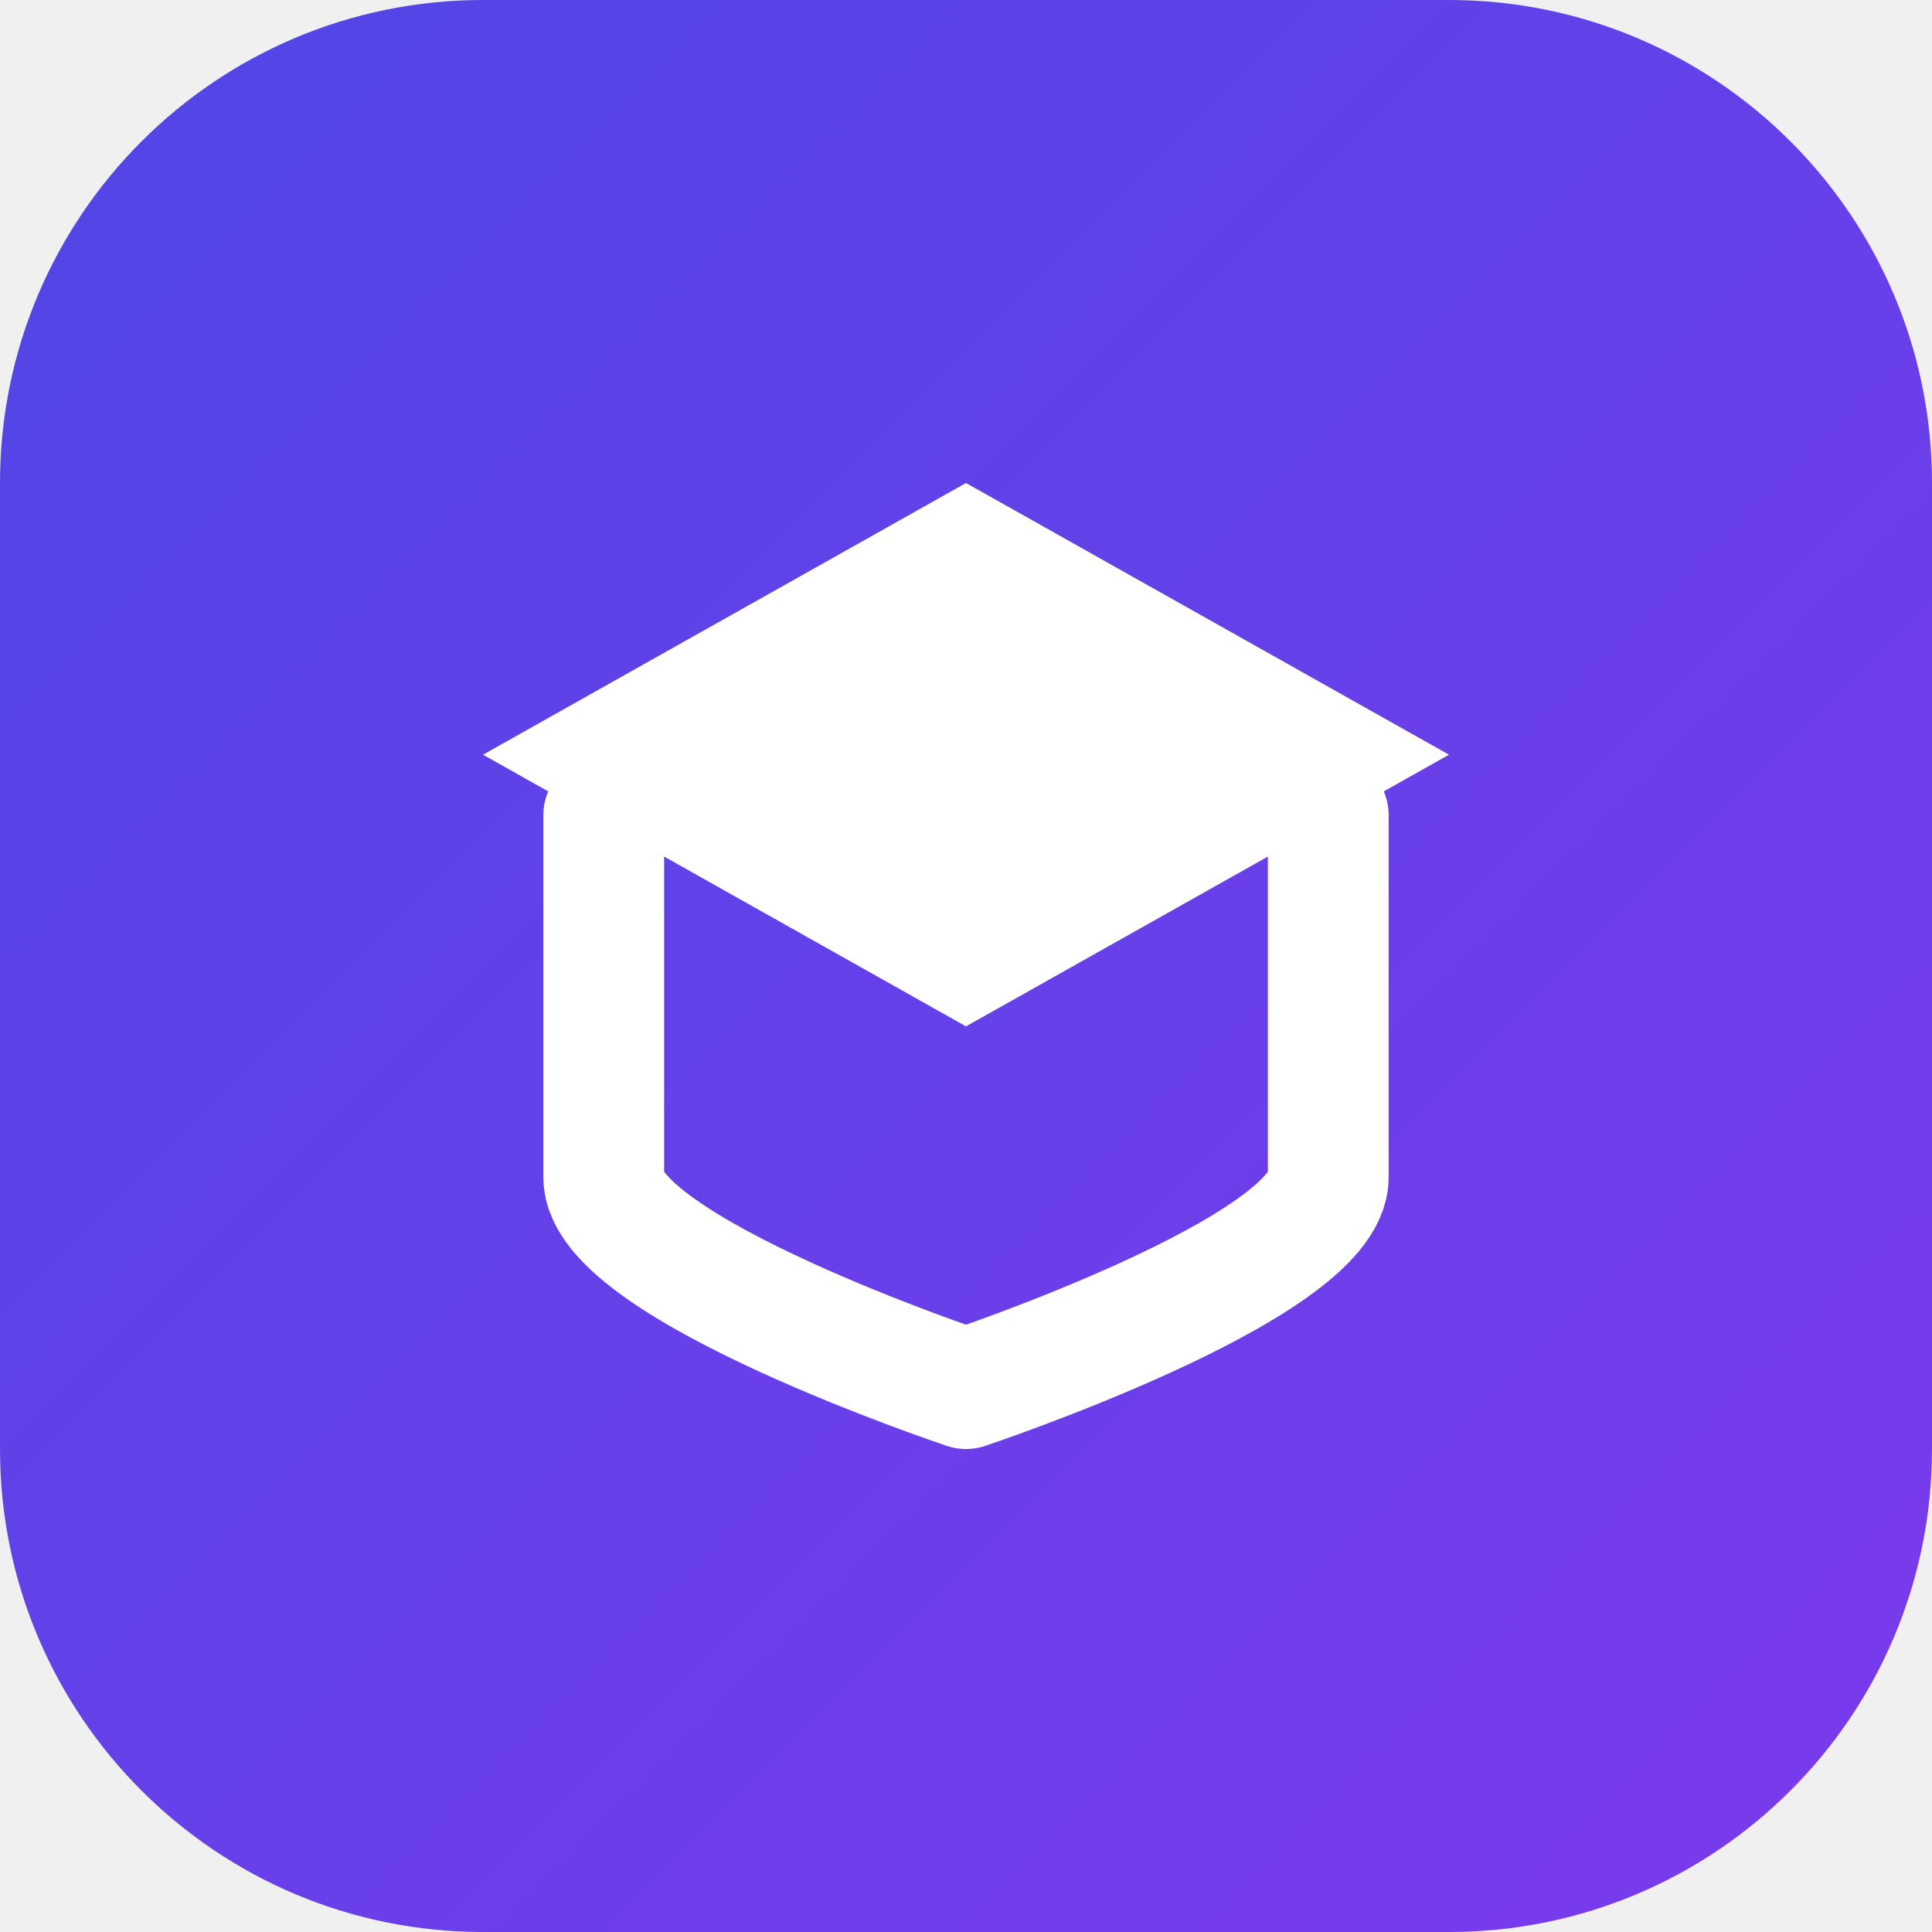
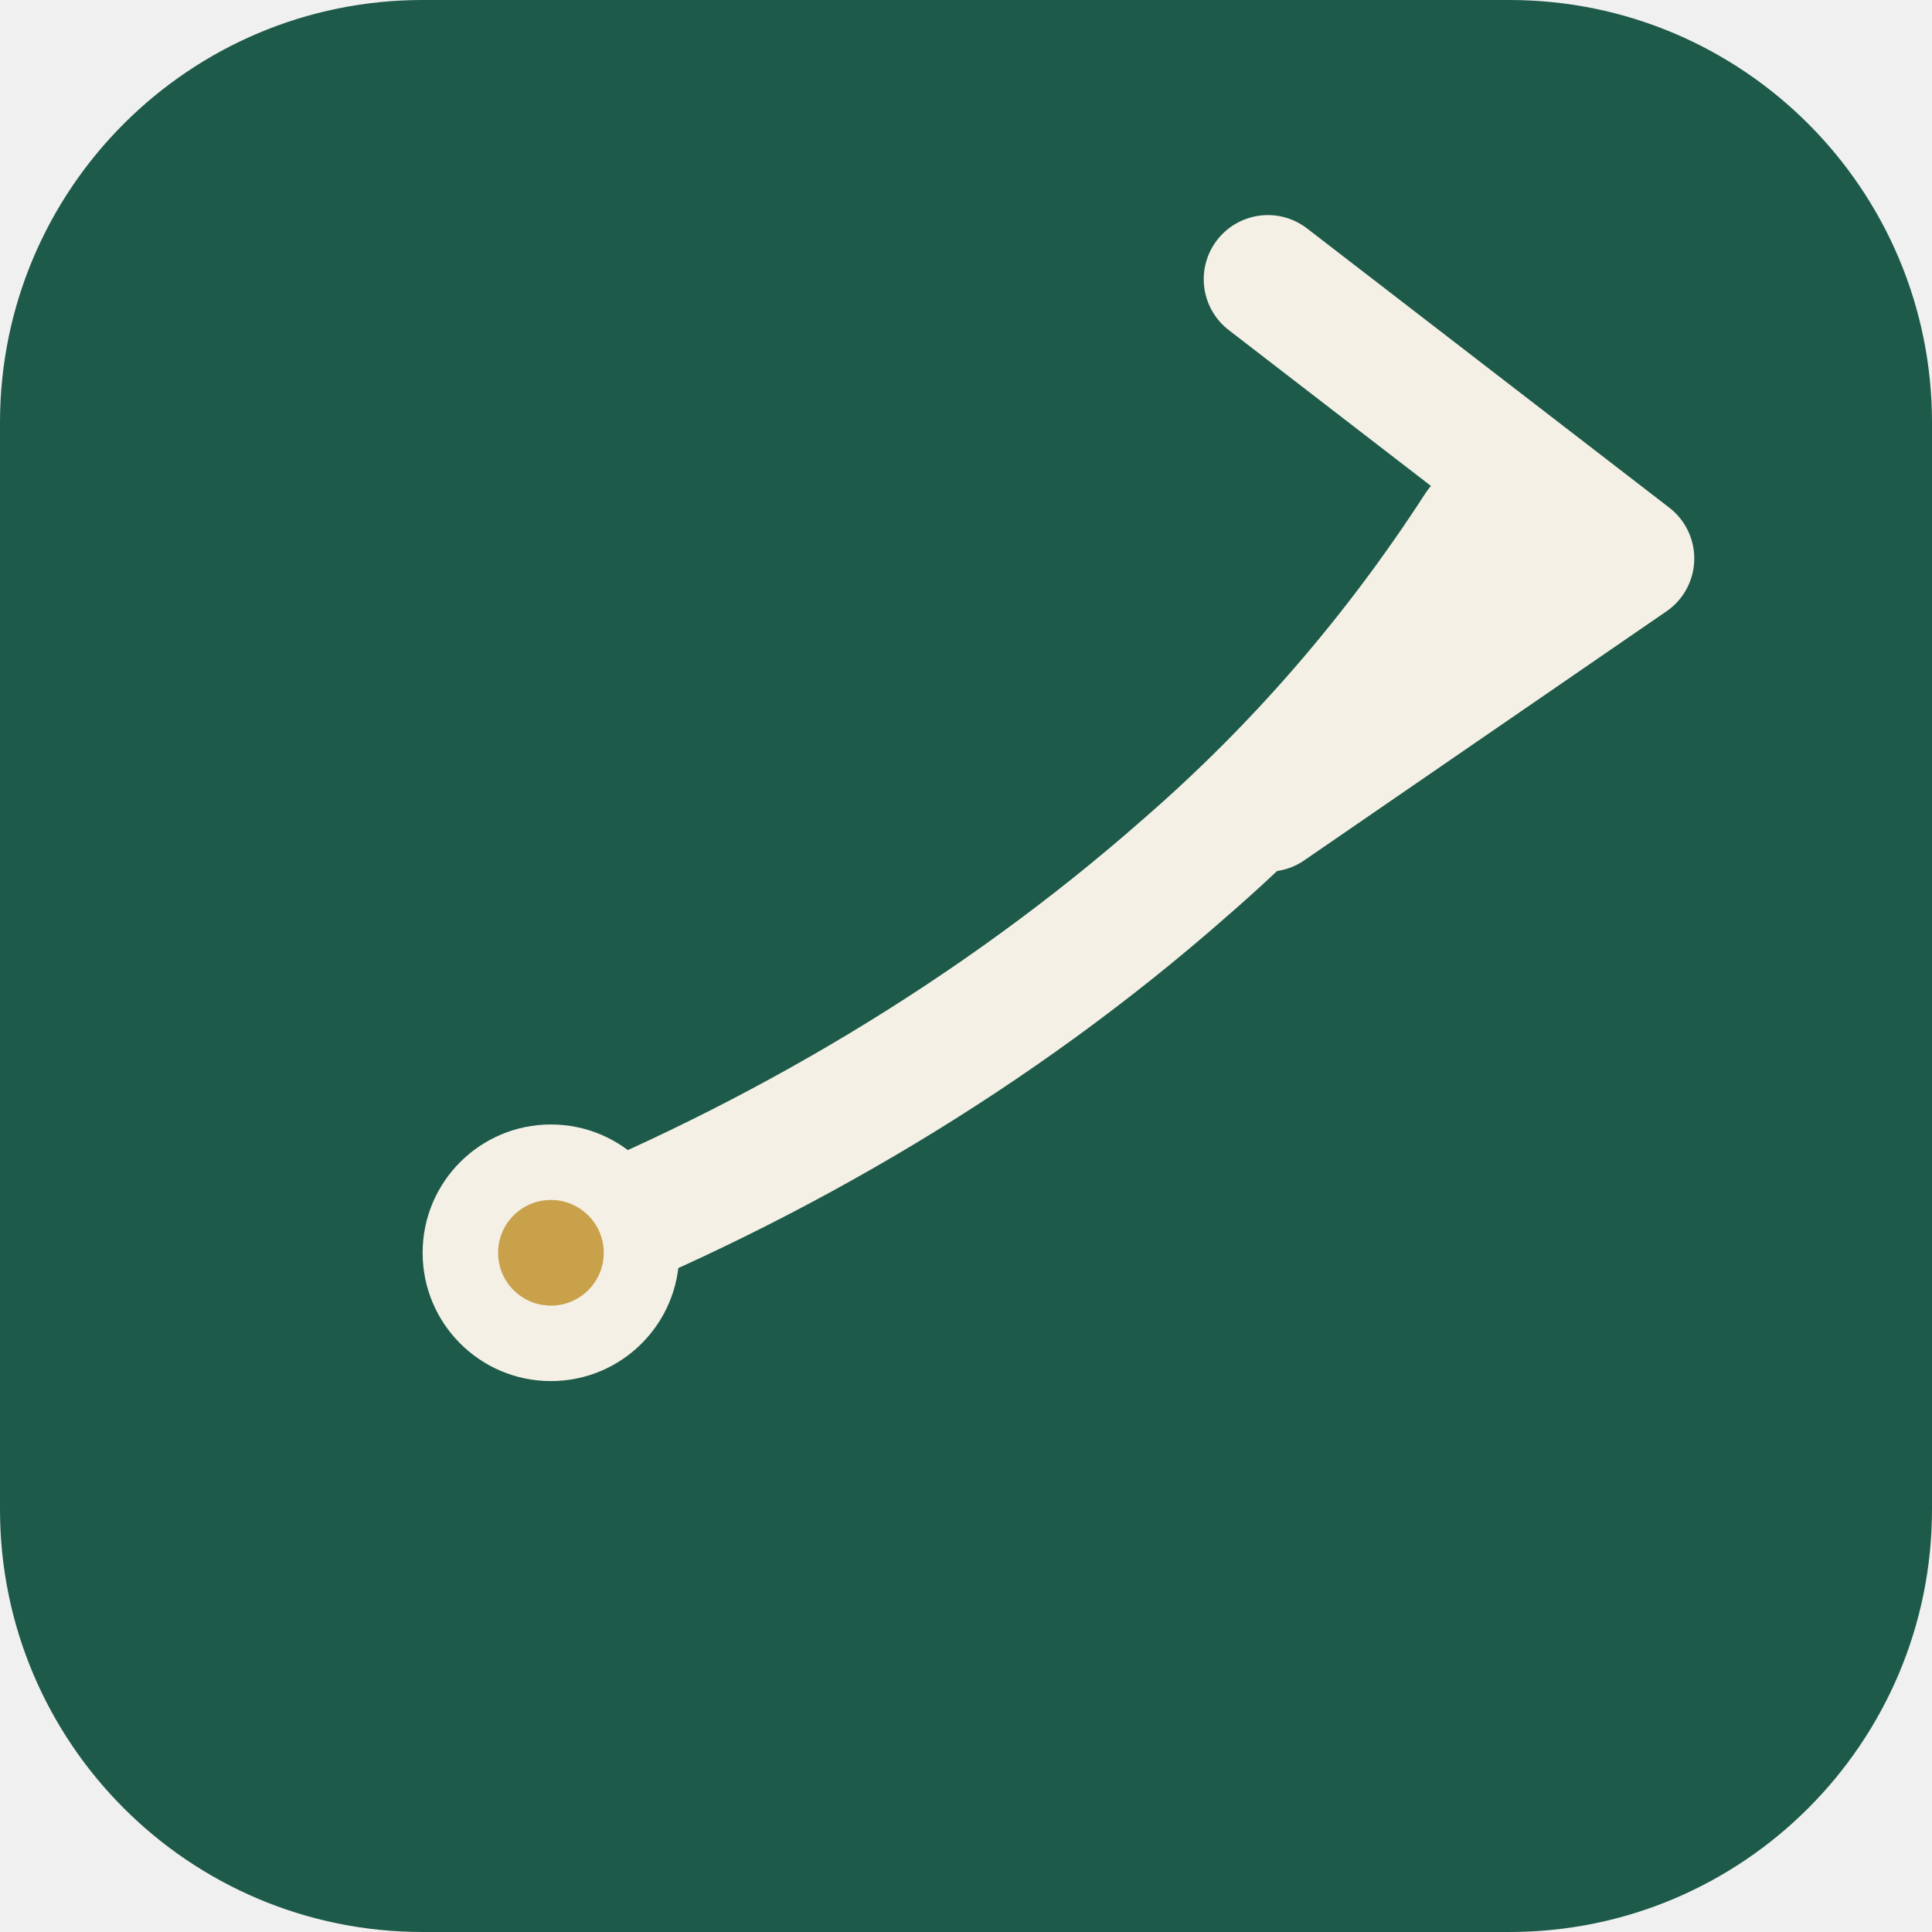
<svg xmlns="http://www.w3.org/2000/svg" viewBox="0 0 512 512">
-   <defs>
-     <linearGradient id="grad" x1="0%" y1="0%" x2="100%" y2="100%">
-       <stop offset="0%" style="stop-color:#4f46e5;stop-opacity:1" />
-       <stop offset="100%" style="stop-color:#7c3aed;stop-opacity:1" />
-     </linearGradient>
-   </defs>
-   <rect width="512" height="512" rx="128" fill="url(#grad)" />
-   <path d="M256 128l-128 72 128 72 128-72-128-72z" fill="#ffffff" />
-   <path d="M160 216v96c0 24 96 56 96 56s96-32 96-56v-96" fill="none" stroke="#ffffff" stroke-width="32" stroke-linecap="round" stroke-linejoin="round" />
+   <rect width="512" height="512" rx="112" fill="#1e5a49" />
+   <circle cx="146" cy="332" r="34" fill="#f4f0e6" />
+   <path d="M146 332c60-24 118-58 168-102 30-26 56-56 78-90" fill="none" stroke="#f4f0e6" stroke-width="34" stroke-linecap="round" />
+   <path d="M336 74l96 74-96 66" fill="none" stroke="#f4f0e6" stroke-width="34" stroke-linecap="round" stroke-linejoin="round" />
+   <circle cx="146" cy="332" r="14" fill="#c9a14b" />
</svg>
